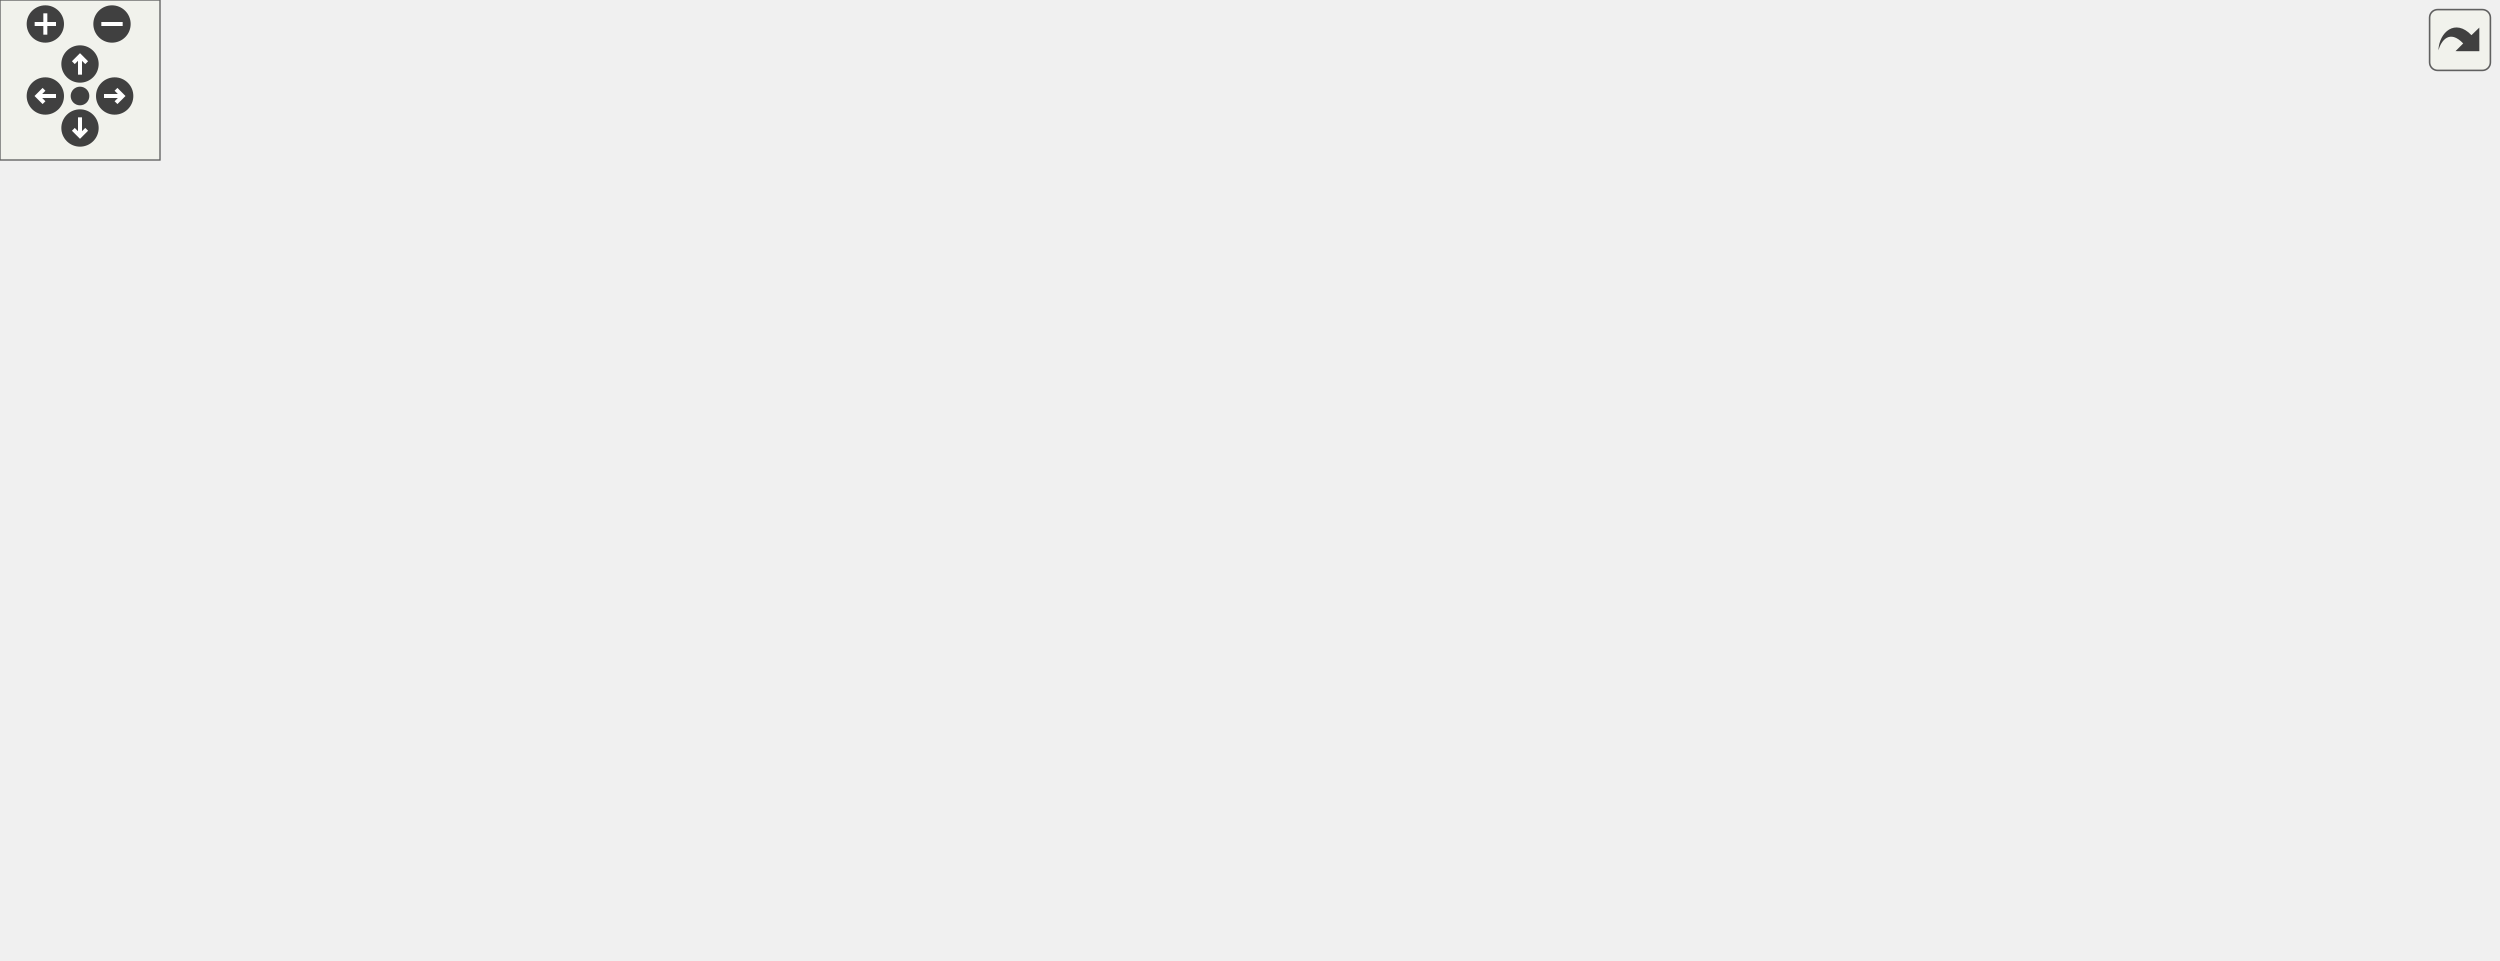
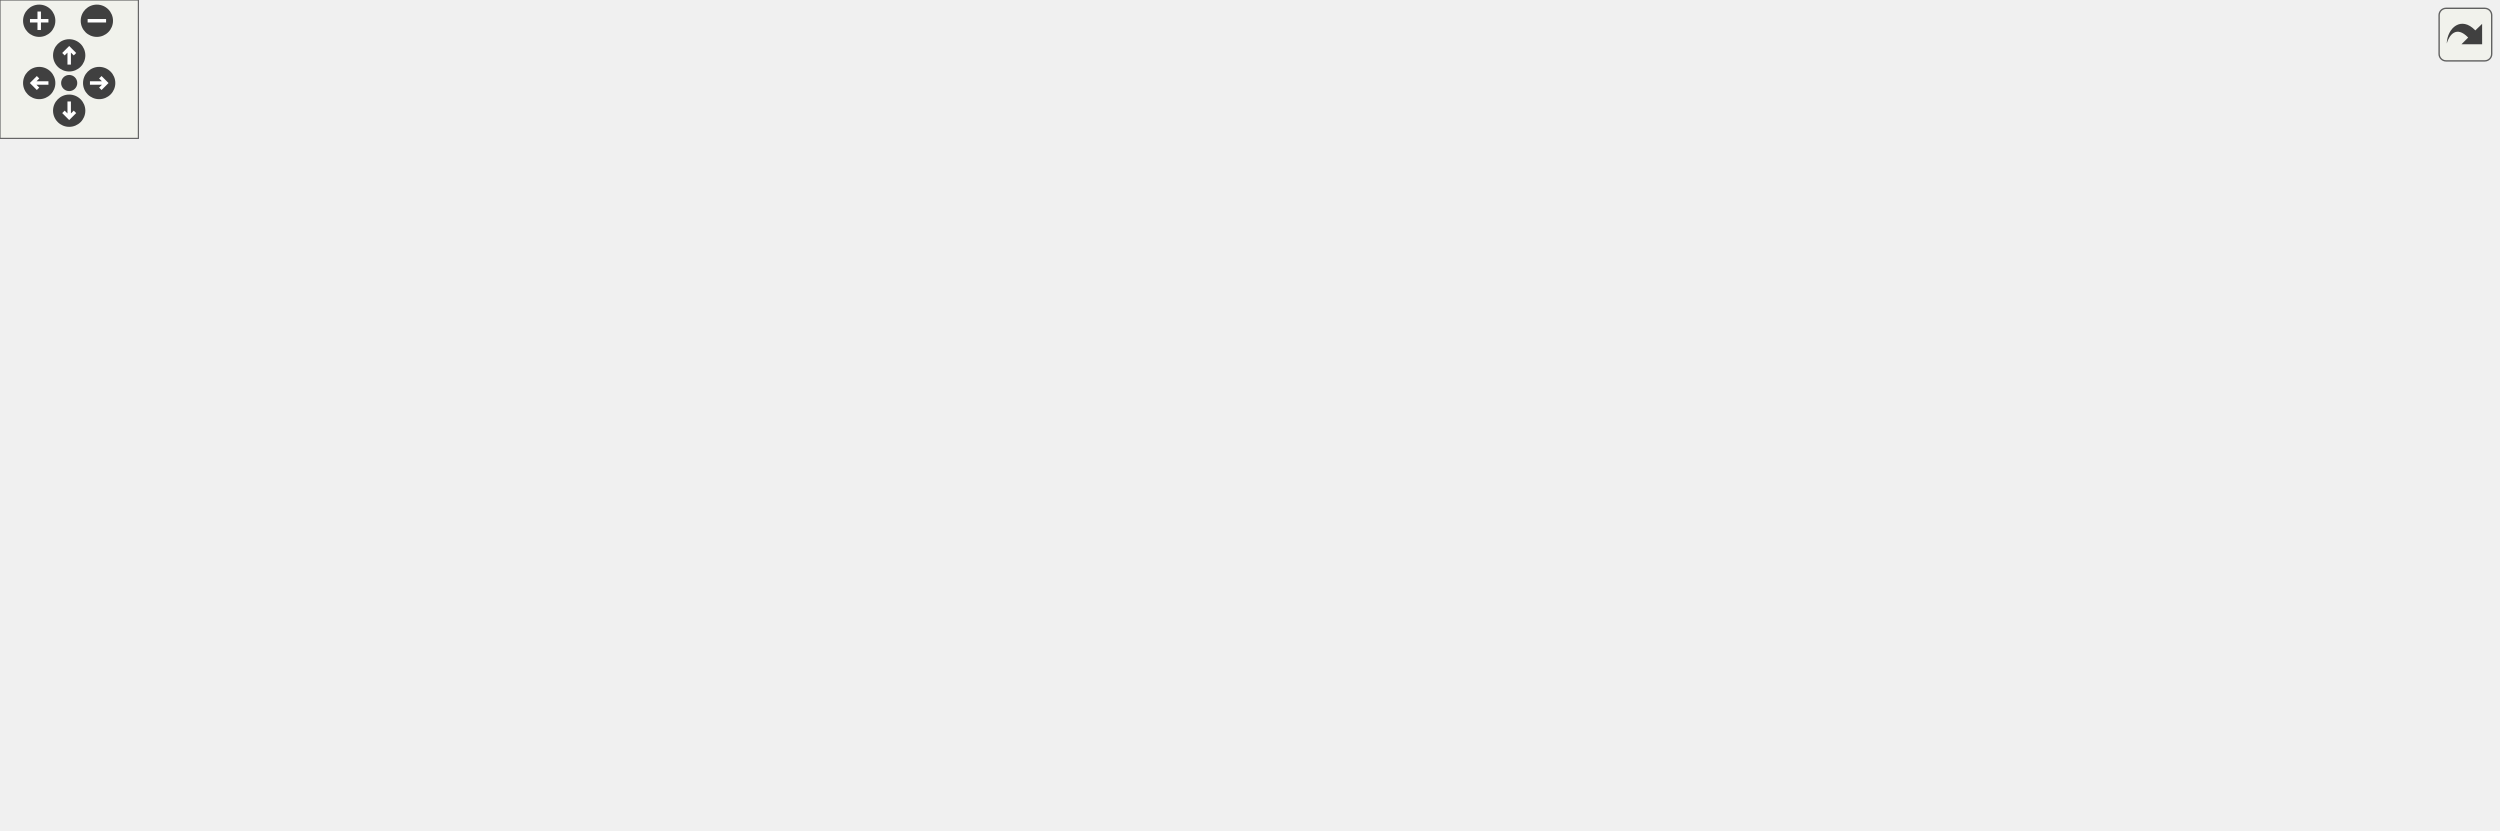
<svg xmlns="http://www.w3.org/2000/svg" xmlns:xlink="http://www.w3.org/1999/xlink" id="main" version="1.1" xml:space="preserve">
  <style type="text/css">
.edge:hover path { stroke: red; }
.edge:hover polygon { stroke: red; fill: red; }
</style>
  <defs>
    <circle id="rim" cx="0" cy="0" r="7" />
    <circle id="rim2" cx="0" cy="0" r="3.5" />
    <g id="zoomPlus">
      <use xlink:href="#rim" fill="#404040">
        <set attributeName="fill" to="#808080" begin="zoomplus.mouseover" end="zoomplus.mouseout" />
      </use>
      <path d="M-4,0h8M0,-4v8" fill="none" stroke="white" stroke-width="1.5" pointer-events="none" />
    </g>
    <g id="zoomMin">
      <use xlink:href="#rim" fill="#404040">
        <set attributeName="fill" to="#808080" begin="zoomminus.mouseover" end="zoomminus.mouseout" />
      </use>
      <path d="M-4,0h8" fill="none" stroke="white" stroke-width="1.5" pointer-events="none" />
    </g>
    <g id="dirArrow">
      <path fill="none" stroke="white" stroke-width="1.5" d="M0,-3.0v7 M-2.5,-0.5L0,-3.0L2.5,-0.5" />
    </g>
    <g id="resetDef">
      <use xlink:href="#rim2" fill="#404040">
        <set attributeName="fill" to="#808080" begin="reset.mouseover" end="reset.mouseout" />
      </use>
    </g>
  </defs>
  <svg id="graph" class="graph">
    <g id="viewport">
      <g id="node1" class="node">
-         <polygon fill="#bfbfbf" stroke="black" points="515.5,-280.5 515.5,-299.5 645.5,-299.5 645.5,-280.5 515.5,-280.5" />
-         <text text-anchor="middle" x="580.5" y="-287.5" font-family="Helvetica,sans-Serif" font-size="10.00">src/user/auth_system.hpp</text>
+         <polygon fill="#bfbfbf" stroke="black" points="570,-280.5 570,-299.5 700,-299.5 700,-280.5 570,-280.5" />
+         <text text-anchor="middle" x="635" y="-287.5" font-family="Helvetica,sans-Serif" font-size="10.00">src/user/auth_system.hpp</text>
      </g>
      <g id="node2" class="node">
        <g id="a_node2">
          <a xlink:href="connection_8hpp.html" target="_top" xlink:title="src/network/connection.hpp">
-             <polygon fill="none" stroke="black" points="512,-224.5 512,-243.5 649,-243.5 649,-224.5 512,-224.5" />
-             <text text-anchor="middle" x="580.5" y="-231.5" font-family="Helvetica,sans-Serif" font-size="10.00">src/network/connection.hpp</text>
+             <polygon fill="none" stroke="black" points="566.5,-224.5 566.5,-243.5 703.5,-243.5 703.5,-224.5 566.5,-224.5" />
+             <text text-anchor="middle" x="635" y="-231.5" font-family="Helvetica,sans-Serif" font-size="10.00">src/network/connection.hpp</text>
          </a>
        </g>
      </g>
      <g id="edge1" class="edge">
-         <path fill="none" stroke="midnightblue" d="M580.5,-269.805C580.5,-260.91 580.5,-250.78 580.5,-243.751" />
-         <polygon fill="midnightblue" stroke="midnightblue" points="577,-270.083 580.5,-280.083 584,-270.083 577,-270.083" />
+         <path fill="none" stroke="midnightblue" d="M635,-269.805C635,-260.91 635,-250.78 635,-243.751" />
+         <polygon fill="midnightblue" stroke="midnightblue" points="631.5,-270.083 635,-280.083 638.5,-270.083 631.5,-270.083" />
      </g>
      <g id="node3" class="node">
        <g id="a_node3">
          <a xlink:href="melanobot_8hpp.html" target="_top" xlink:title="src/melanobot.hpp">
-             <polygon fill="none" stroke="black" points="494,-168.5 494,-187.5 591,-187.5 591,-168.5 494,-168.5" />
-             <text text-anchor="middle" x="542.5" y="-175.5" font-family="Helvetica,sans-Serif" font-size="10.00">src/melanobot.hpp</text>
+             <polygon fill="none" stroke="black" points="548.5,-168.5 548.5,-187.5 645.5,-187.5 645.5,-168.5 548.5,-168.5" />
+             <text text-anchor="middle" x="597" y="-175.5" font-family="Helvetica,sans-Serif" font-size="10.00">src/melanobot.hpp</text>
          </a>
        </g>
      </g>
      <g id="edge2" class="edge">
-         <path fill="none" stroke="midnightblue" d="M568.435,-215.855C561.855,-206.505 553.989,-195.327 548.658,-187.751" />
-         <polygon fill="midnightblue" stroke="midnightblue" points="565.608,-217.919 574.225,-224.083 571.332,-213.891 565.608,-217.919" />
+         <path fill="none" stroke="midnightblue" d="M622.935,-215.855C616.355,-206.505 608.489,-195.327 603.158,-187.751" />
+         <polygon fill="midnightblue" stroke="midnightblue" points="620.108,-217.919 628.725,-224.083 625.832,-213.891 620.108,-217.919" />
      </g>
      <g id="node5" class="node">
        <g id="a_node5">
          <a xlink:href="handler_8hpp.html" target="_top" xlink:title="src/handler/handler.hpp">
-             <polygon fill="none" stroke="black" points="350.5,-112.5 350.5,-131.5 468.5,-131.5 468.5,-112.5 350.5,-112.5" />
-             <text text-anchor="middle" x="409.5" y="-119.5" font-family="Helvetica,sans-Serif" font-size="10.00">src/handler/handler.hpp</text>
-           </a>
-         </g>
-       </g>
-       <g id="edge15" class="edge">
-         <path fill="none" stroke="midnightblue" d="M548.599,-220.667C529.341,-212.594 504.702,-201.127 484.5,-188 458.204,-170.914 431.39,-145.269 418.086,-131.871" />
-         <polygon fill="midnightblue" stroke="midnightblue" points="547.272,-223.905 557.852,-224.46 549.927,-217.428 547.272,-223.905" />
-       </g>
-       <g id="node11" class="node">
-         <g id="a_node11">
+             <polygon fill="none" stroke="black" points="392,-112.5 392,-131.5 510,-131.5 510,-112.5 392,-112.5" />
+             <text text-anchor="middle" x="451" y="-119.5" font-family="Helvetica,sans-Serif" font-size="10.00">src/handler/handler.hpp</text>
+           </a>
+         </g>
+       </g>
+       <g id="edge17" class="edge">
+         <path fill="none" stroke="midnightblue" d="M604.573,-220.58C585.293,-212.265 560.104,-200.572 539,-188 509.139,-170.211 477.002,-144.64 461.102,-131.502" />
+         <polygon fill="midnightblue" stroke="midnightblue" points="603.219,-223.807 613.791,-224.492 605.954,-217.363 603.219,-223.807" />
+       </g>
+       <g id="node12" class="node">
+         <g id="a_node12">
          <a xlink:href="irc__connection_8hpp.html" target="_top" xlink:title="src/network/irc_connection.hpp">
-             <polygon fill="none" stroke="black" points="636.5,-112.5 636.5,-131.5 788.5,-131.5 788.5,-112.5 636.5,-112.5" />
-             <text text-anchor="middle" x="712.5" y="-119.5" font-family="Helvetica,sans-Serif" font-size="10.00">src/network/irc_connection.hpp</text>
-           </a>
-         </g>
-       </g>
-       <g id="edge16" class="edge">
-         <path fill="none" stroke="midnightblue" d="M593.285,-216.066C604.308,-202.151 621.147,-182.448 638.5,-168 656.411,-153.088 679.76,-139.737 695.397,-131.523" />
-         <polygon fill="midnightblue" stroke="midnightblue" points="590.294,-214.213 586.935,-224.261 595.827,-218.501 590.294,-214.213" />
-       </g>
-       <g id="node15" class="node">
-         <g id="a_node15">
+             <polygon fill="none" stroke="black" points="658,-112.5 658,-131.5 810,-131.5 810,-112.5 658,-112.5" />
+             <text text-anchor="middle" x="734" y="-119.5" font-family="Helvetica,sans-Serif" font-size="10.00">src/network/irc_connection.hpp</text>
+           </a>
+         </g>
+       </g>
+       <g id="edge18" class="edge">
+         <path fill="none" stroke="midnightblue" d="M649.729,-216.398C661.424,-203.239 678.212,-184.401 693,-168 704.465,-155.284 717.838,-140.641 726.113,-131.603" />
+         <polygon fill="midnightblue" stroke="midnightblue" points="646.875,-214.341 642.851,-224.143 652.109,-218.99 646.875,-214.341" />
+       </g>
+       <g id="node16" class="node">
+         <g id="a_node16">
          <a xlink:href="irc__buffer_8hpp.html" target="_top" xlink:title="src/network/irc_buffer.hpp">
-             <polygon fill="none" stroke="black" points="647.5,-168.5 647.5,-187.5 777.5,-187.5 777.5,-168.5 647.5,-168.5" />
-             <text text-anchor="middle" x="712.5" y="-175.5" font-family="Helvetica,sans-Serif" font-size="10.00">src/network/irc_buffer.hpp</text>
-           </a>
-         </g>
-       </g>
-       <g id="edge17" class="edge">
-         <path fill="none" stroke="midnightblue" d="M610.719,-220.638C635.49,-210.504 669.9,-196.427 691.682,-187.516" />
-         <polygon fill="midnightblue" stroke="midnightblue" points="609.346,-217.418 601.416,-224.444 611.997,-223.897 609.346,-217.418" />
+             <polygon fill="none" stroke="black" points="702,-168.5 702,-187.5 832,-187.5 832,-168.5 702,-168.5" />
+             <text text-anchor="middle" x="767" y="-175.5" font-family="Helvetica,sans-Serif" font-size="10.00">src/network/irc_buffer.hpp</text>
+           </a>
+         </g>
+       </g>
+       <g id="edge19" class="edge">
+         <path fill="none" stroke="midnightblue" d="M665.219,-220.638C689.99,-210.504 724.4,-196.427 746.182,-187.516" />
+         <polygon fill="midnightblue" stroke="midnightblue" points="663.846,-217.418 655.916,-224.444 666.497,-223.897 663.846,-217.418" />
      </g>
      <g id="node4" class="node">
        <g id="a_node4">
          <a xlink:href="melanobot_8cpp.html" target="_top" xlink:title="src/melanobot.cpp">
-             <polygon fill="none" stroke="black" points="521,-56.5 521,-75.5 618,-75.5 618,-56.5 521,-56.5" />
-             <text text-anchor="middle" x="569.5" y="-63.5" font-family="Helvetica,sans-Serif" font-size="10.00">src/melanobot.cpp</text>
+             <polygon fill="none" stroke="black" points="521.5,-56.5 521.5,-75.5 618.5,-75.5 618.5,-56.5 521.5,-56.5" />
+             <text text-anchor="middle" x="570" y="-63.5" font-family="Helvetica,sans-Serif" font-size="10.00">src/melanobot.cpp</text>
          </a>
        </g>
      </g>
      <g id="edge3" class="edge">
-         <path fill="none" stroke="midnightblue" d="M555.155,-159.882C560.346,-151.845 565.77,-141.876 568.5,-132 573.912,-112.419 572.208,-88.239 570.719,-75.608" />
-         <polygon fill="midnightblue" stroke="midnightblue" points="552.141,-158.087 549.344,-168.306 557.903,-162.062 552.141,-158.087" />
+         <path fill="none" stroke="midnightblue" d="M605.889,-158.907C611.17,-145.611 615.809,-127.278 610,-112 604.279,-96.954 590.966,-83.725 581.266,-75.573" />
+         <polygon fill="midnightblue" stroke="midnightblue" points="602.562,-157.775 601.703,-168.335 608.96,-160.615 602.562,-157.775" />
      </g>
      <g id="edge4" class="edge">
-         <path fill="none" stroke="midnightblue" d="M512.052,-164.638C487.093,-154.504 452.423,-140.427 430.476,-131.516" />
-         <polygon fill="midnightblue" stroke="midnightblue" points="510.844,-167.924 521.426,-168.444 513.477,-161.439 510.844,-167.924" />
-       </g>
-       <g id="edge11" class="edge">
-         <path fill="none" stroke="midnightblue" d="M579.319,-165.304C611.352,-155.129 657.015,-140.625 685.689,-131.516" />
-         <polygon fill="midnightblue" stroke="midnightblue" points="577.908,-162.08 569.437,-168.444 580.027,-168.752 577.908,-162.08" />
-       </g>
-       <g id="node14" class="node">
-         <g id="a_node14">
+         <path fill="none" stroke="midnightblue" d="M564.301,-164.906C536.852,-154.754 498.332,-140.506 474.026,-131.516" />
+         <polygon fill="midnightblue" stroke="midnightblue" points="563.273,-168.257 573.866,-168.444 565.701,-161.692 563.273,-168.257" />
+       </g>
+       <g id="edge12" class="edge">
+         <path fill="none" stroke="midnightblue" d="M628.023,-164.772C653.757,-154.629 689.686,-140.467 712.394,-131.516" />
+         <polygon fill="midnightblue" stroke="midnightblue" points="626.728,-161.52 618.708,-168.444 629.295,-168.033 626.728,-161.52" />
+       </g>
+       <g id="node15" class="node">
+         <g id="a_node15">
          <a xlink:href="main_8cpp.html" target="_top" xlink:title="src/main.cpp">
-             <polygon fill="none" stroke="black" points="487,-112.5 487,-131.5 560,-131.5 560,-112.5 487,-112.5" />
-             <text text-anchor="middle" x="523.5" y="-119.5" font-family="Helvetica,sans-Serif" font-size="10.00">src/main.cpp</text>
-           </a>
-         </g>
-       </g>
-       <g id="edge14" class="edge">
-         <path fill="none" stroke="midnightblue" d="M535.954,-158.396C532.776,-149.362 529.107,-138.936 526.579,-131.751" />
-         <polygon fill="midnightblue" stroke="midnightblue" points="532.742,-159.812 539.363,-168.083 539.345,-157.488 532.742,-159.812" />
+             <polygon fill="none" stroke="black" points="528.5,-112.5 528.5,-131.5 601.5,-131.5 601.5,-112.5 528.5,-112.5" />
+             <text text-anchor="middle" x="565" y="-119.5" font-family="Helvetica,sans-Serif" font-size="10.00">src/main.cpp</text>
+           </a>
+         </g>
+       </g>
+       <g id="edge16" class="edge">
+         <path fill="none" stroke="midnightblue" d="M586.496,-159.275C581.027,-150.045 574.582,-139.17 570.186,-131.751" />
+         <polygon fill="midnightblue" stroke="midnightblue" points="583.607,-161.264 591.716,-168.083 589.629,-157.696 583.607,-161.264" />
      </g>
      <g id="edge5" class="edge">
-         <path fill="none" stroke="midnightblue" d="M444.546,-109.172C474.674,-99.004 517.396,-84.585 544.266,-75.516" />
-         <polygon fill="midnightblue" stroke="midnightblue" points="443.208,-105.929 434.852,-112.444 445.447,-112.562 443.208,-105.929" />
+         <path fill="none" stroke="midnightblue" d="M479.137,-108.232C501.396,-98.131 531.856,-84.309 551.232,-75.516" />
+         <polygon fill="midnightblue" stroke="midnightblue" points="477.516,-105.124 469.856,-112.444 480.409,-111.498 477.516,-105.124" />
      </g>
      <g id="node6" class="node">
        <g id="a_node6">
          <a xlink:href="ctcp_8cpp.html" target="_top" xlink:title="src/handler/ctcp.cpp">
-             <polygon fill="none" stroke="black" points="260,-56.5 260,-75.5 365,-75.5 365,-56.5 260,-56.5" />
-             <text text-anchor="middle" x="312.5" y="-63.5" font-family="Helvetica,sans-Serif" font-size="10.00">src/handler/ctcp.cpp</text>
+             <polygon fill="none" stroke="black" points="136.5,-56.5 136.5,-75.5 241.5,-75.5 241.5,-56.5 136.5,-56.5" />
+             <text text-anchor="middle" x="189" y="-63.5" font-family="Helvetica,sans-Serif" font-size="10.00">src/handler/ctcp.cpp</text>
          </a>
        </g>
      </g>
      <g id="edge6" class="edge">
-         <path fill="none" stroke="midnightblue" d="M385.165,-107.453C367.257,-97.484 343.446,-84.228 328.046,-75.654" />
-         <polygon fill="midnightblue" stroke="midnightblue" points="383.475,-110.518 393.915,-112.324 386.88,-104.402 383.475,-110.518" />
+         <path fill="none" stroke="midnightblue" d="M399.617,-110.41C350.102,-100.204 276.138,-84.96 230.32,-75.516" />
+         <polygon fill="midnightblue" stroke="midnightblue" points="398.985,-113.853 409.485,-112.444 400.398,-106.997 398.985,-113.853" />
      </g>
      <g id="node7" class="node">
        <g id="a_node7">
          <a xlink:href="web-api_8hpp.html" target="_top" xlink:title="src/handler/web-api.hpp">
-             <polygon fill="none" stroke="black" points="383.5,-56.5 383.5,-75.5 503.5,-75.5 503.5,-56.5 383.5,-56.5" />
-             <text text-anchor="middle" x="443.5" y="-63.5" font-family="Helvetica,sans-Serif" font-size="10.00">src/handler/web-api.hpp</text>
+             <polygon fill="none" stroke="black" points="260,-56.5 260,-75.5 380,-75.5 380,-56.5 260,-56.5" />
+             <text text-anchor="middle" x="320" y="-63.5" font-family="Helvetica,sans-Serif" font-size="10.00">src/handler/web-api.hpp</text>
          </a>
        </g>
      </g>
      <g id="edge7" class="edge">
-         <path fill="none" stroke="midnightblue" d="M420.477,-103.566C426.327,-94.275 433.27,-83.248 437.99,-75.751" />
-         <polygon fill="midnightblue" stroke="midnightblue" points="417.481,-101.756 415.114,-112.083 423.404,-105.486 417.481,-101.756" />
+         <path fill="none" stroke="midnightblue" d="M420.683,-108.503C396.124,-98.379 362.182,-84.388 340.66,-75.516" />
+         <polygon fill="midnightblue" stroke="midnightblue" points="419.663,-111.868 430.243,-112.444 422.331,-105.397 419.663,-111.868" />
      </g>
      <g id="node9" class="node">
        <g id="a_node9">
-           <a xlink:href="core_8cpp.html" target="_top" xlink:title="This file defines handlers which are essential for proper usage of the bot. ">
-             <polygon fill="none" stroke="black" points="0,-56.5 0,-75.5 105,-75.5 105,-56.5 0,-56.5" />
-             <text text-anchor="middle" x="52.5" y="-63.5" font-family="Helvetica,sans-Serif" font-size="10.00">src/handler/core.cpp</text>
+           <a xlink:href="irc__whois_8cpp.html" target="_top" xlink:title="src/handler/irc_whois.cpp">
+             <polygon fill="none" stroke="black" points="637,-56.5 637,-75.5 765,-75.5 765,-56.5 637,-56.5" />
+             <text text-anchor="middle" x="701" y="-63.5" font-family="Helvetica,sans-Serif" font-size="10.00">src/handler/irc_whois.cpp</text>
          </a>
        </g>
      </g>
      <g id="edge9" class="edge">
-         <path fill="none" stroke="midnightblue" d="M342.639,-110.887C273.834,-100.479 168.056,-84.479 105.024,-74.945" />
-         <polygon fill="midnightblue" stroke="midnightblue" points="342.521,-114.409 352.932,-112.444 343.568,-107.487 342.521,-114.409" />
+         <path fill="none" stroke="midnightblue" d="M500.623,-110.281C547.866,-100.077 618.036,-84.92 661.572,-75.516" />
+         <polygon fill="midnightblue" stroke="midnightblue" points="499.649,-106.911 490.613,-112.444 501.127,-113.753 499.649,-106.911" />
      </g>
      <g id="node10" class="node">
        <g id="a_node10">
+           <a xlink:href="core_8cpp.html" target="_top" xlink:title="This file defines handlers which are essential for proper usage of the bot. ">
+             <polygon fill="none" stroke="black" points="398.5,-56.5 398.5,-75.5 503.5,-75.5 503.5,-56.5 398.5,-56.5" />
+             <text text-anchor="middle" x="451" y="-63.5" font-family="Helvetica,sans-Serif" font-size="10.00">src/handler/core.cpp</text>
+           </a>
+         </g>
+       </g>
+       <g id="edge10" class="edge">
+         <path fill="none" stroke="midnightblue" d="M451,-101.805C451,-92.91 451,-82.78 451,-75.751" />
+         <polygon fill="midnightblue" stroke="midnightblue" points="447.5,-102.083 451,-112.083 454.5,-102.083 447.5,-102.083" />
+       </g>
+       <g id="node11" class="node">
+         <g id="a_node11">
          <a xlink:href="handler_8cpp.html" target="_top" xlink:title="src/handler/handler.cpp">
-             <polygon fill="none" stroke="black" points="123.5,-56.5 123.5,-75.5 241.5,-75.5 241.5,-56.5 123.5,-56.5" />
-             <text text-anchor="middle" x="182.5" y="-63.5" font-family="Helvetica,sans-Serif" font-size="10.00">src/handler/handler.cpp</text>
-           </a>
-         </g>
-       </g>
-       <g id="edge10" class="edge">
-         <path fill="none" stroke="midnightblue" d="M363.631,-110.088C320.745,-99.886 257.583,-84.861 218.301,-75.516" />
-         <polygon fill="midnightblue" stroke="midnightblue" points="362.993,-113.534 373.531,-112.444 364.613,-106.724 362.993,-113.534" />
+             <polygon fill="none" stroke="black" points="0,-56.5 0,-75.5 118,-75.5 118,-56.5 0,-56.5" />
+             <text text-anchor="middle" x="59" y="-63.5" font-family="Helvetica,sans-Serif" font-size="10.00">src/handler/handler.cpp</text>
+           </a>
+         </g>
+       </g>
+       <g id="edge11" class="edge">
+         <path fill="none" stroke="midnightblue" d="M381.626,-111.443C306.799,-101.136 188.919,-84.897 118.271,-75.165" />
+         <polygon fill="midnightblue" stroke="midnightblue" points="381.505,-114.96 391.889,-112.857 382.46,-108.025 381.505,-114.96" />
      </g>
      <g id="node8" class="node">
        <g id="a_node8">
          <a xlink:href="web-api_8cpp.html" target="_top" xlink:title="src/handler/web-api.cpp">
-             <polygon fill="none" stroke="black" points="383.5,-0.5 383.5,-19.5 503.5,-19.5 503.5,-0.5 383.5,-0.5" />
-             <text text-anchor="middle" x="443.5" y="-7.5" font-family="Helvetica,sans-Serif" font-size="10.00">src/handler/web-api.cpp</text>
+             <polygon fill="none" stroke="black" points="260,-0.5 260,-19.5 380,-19.5 380,-0.5 260,-0.5" />
+             <text text-anchor="middle" x="320" y="-7.5" font-family="Helvetica,sans-Serif" font-size="10.00">src/handler/web-api.cpp</text>
          </a>
        </g>
      </g>
      <g id="edge8" class="edge">
-         <path fill="none" stroke="midnightblue" d="M443.5,-45.804C443.5,-36.91 443.5,-26.78 443.5,-19.751" />
-         <polygon fill="midnightblue" stroke="midnightblue" points="440,-46.083 443.5,-56.083 447,-46.083 440,-46.083" />
-       </g>
-       <g id="node12" class="node">
-         <g id="a_node12">
-           <a xlink:href="irc__connection_8cpp.html" target="_top" xlink:title="src/network/irc_connection.cpp">
-             <polygon fill="none" stroke="black" points="636.5,-56.5 636.5,-75.5 788.5,-75.5 788.5,-56.5 636.5,-56.5" />
-             <text text-anchor="middle" x="712.5" y="-63.5" font-family="Helvetica,sans-Serif" font-size="10.00">src/network/irc_connection.cpp</text>
-           </a>
-         </g>
-       </g>
-       <g id="edge12" class="edge">
-         <path fill="none" stroke="midnightblue" d="M712.5,-101.805C712.5,-92.91 712.5,-82.78 712.5,-75.751" />
-         <polygon fill="midnightblue" stroke="midnightblue" points="709,-102.083 712.5,-112.083 716,-102.083 709,-102.083" />
+         <path fill="none" stroke="midnightblue" d="M320,-45.804C320,-36.91 320,-26.78 320,-19.751" />
+         <polygon fill="midnightblue" stroke="midnightblue" points="316.5,-46.083 320,-56.083 323.5,-46.083 316.5,-46.083" />
+       </g>
+       <g id="edge13" class="edge">
+         <path fill="none" stroke="midnightblue" d="M723.168,-103.275C717.528,-94.045 710.882,-83.17 706.348,-75.751" />
+         <polygon fill="midnightblue" stroke="midnightblue" points="720.35,-105.375 728.551,-112.083 726.323,-101.725 720.35,-105.375" />
      </g>
      <g id="node13" class="node">
        <g id="a_node13">
+           <a xlink:href="irc__connection_8cpp.html" target="_top" xlink:title="src/network/irc_connection.cpp">
+             <polygon fill="none" stroke="black" points="783,-56.5 783,-75.5 935,-75.5 935,-56.5 783,-56.5" />
+             <text text-anchor="middle" x="859" y="-63.5" font-family="Helvetica,sans-Serif" font-size="10.00">src/network/irc_connection.cpp</text>
+           </a>
+         </g>
+       </g>
+       <g id="edge14" class="edge">
+         <path fill="none" stroke="midnightblue" d="M763.241,-108.368C786.65,-98.255 818.841,-84.349 839.286,-75.516" />
+         <polygon fill="midnightblue" stroke="midnightblue" points="761.599,-105.265 753.807,-112.444 764.375,-111.691 761.599,-105.265" />
+       </g>
+       <g id="node14" class="node">
+         <g id="a_node14">
          <a xlink:href="irc__buffer_8cpp.html" target="_top" xlink:title="src/network/irc_buffer.cpp">
-             <polygon fill="none" stroke="black" points="806.5,-56.5 806.5,-75.5 936.5,-75.5 936.5,-56.5 806.5,-56.5" />
-             <text text-anchor="middle" x="871.5" y="-63.5" font-family="Helvetica,sans-Serif" font-size="10.00">src/network/irc_buffer.cpp</text>
-           </a>
-         </g>
-       </g>
-       <g id="edge13" class="edge">
-         <path fill="none" stroke="midnightblue" d="M747.327,-109.172C777.266,-99.004 819.721,-84.585 846.424,-75.516" />
-         <polygon fill="midnightblue" stroke="midnightblue" points="746.037,-105.914 737.694,-112.444 748.288,-112.542 746.037,-105.914" />
-       </g>
-       <g id="edge18" class="edge">
-         <path fill="none" stroke="midnightblue" d="M712.5,-157.805C712.5,-148.91 712.5,-138.78 712.5,-131.751" />
-         <polygon fill="midnightblue" stroke="midnightblue" points="709,-158.083 712.5,-168.083 716,-158.083 709,-158.083" />
-       </g>
-       <g id="edge19" class="edge">
-         <path fill="none" stroke="midnightblue" d="M741.187,-163.902C758.135,-155.661 779.691,-144.284 797.5,-132 823.118,-114.33 849.712,-88.931 862.947,-75.724" />
-         <polygon fill="midnightblue" stroke="midnightblue" points="739.324,-160.913 731.804,-168.376 742.337,-167.232 739.324,-160.913" />
+             <polygon fill="none" stroke="black" points="953,-56.5 953,-75.5 1083,-75.5 1083,-56.5 953,-56.5" />
+             <text text-anchor="middle" x="1018" y="-63.5" font-family="Helvetica,sans-Serif" font-size="10.00">src/network/irc_buffer.cpp</text>
+           </a>
+         </g>
+       </g>
+       <g id="edge15" class="edge">
+         <path fill="none" stroke="midnightblue" d="M789.027,-110.537C842.701,-100.332 923.338,-84.999 973.21,-75.516" />
+         <polygon fill="midnightblue" stroke="midnightblue" points="788.171,-107.137 779.001,-112.444 789.478,-114.014 788.171,-107.137" />
+       </g>
+       <g id="edge20" class="edge">
+         <path fill="none" stroke="midnightblue" d="M756.168,-159.275C750.528,-150.045 743.882,-139.17 739.348,-131.751" />
+         <polygon fill="midnightblue" stroke="midnightblue" points="753.35,-161.375 761.551,-168.083 759.323,-157.725 753.35,-161.375" />
+       </g>
+       <g id="edge21" class="edge">
+         <path fill="none" stroke="midnightblue" d="M795.968,-164.305C847.639,-141.66 954.403,-94.871 998.396,-75.591" />
+         <polygon fill="midnightblue" stroke="midnightblue" points="794.45,-161.149 786.696,-168.368 797.26,-167.56 794.45,-161.149" />
      </g>
    </g>
  </svg>
  <g id="navigator" transform="translate(0 0)" fill="#404254">
    <rect fill="#f2f5e9" fill-opacity="0.5" stroke="#606060" stroke-width=".5" x="0" y="0" width="60" height="60" />
    <use id="zoomplus" xlink:href="#zoomPlus" x="17" y="9" />
    <use id="zoomminus" xlink:href="#zoomMin" x="42" y="9" />
    <use id="reset" xlink:href="#resetDef" x="30" y="36" />
    <g id="arrowUp" xlink:href="#dirArrow" transform="translate(30 24)">
      <use xlink:href="#rim" fill="#404040">
        <set attributeName="fill" to="#808080" begin="arrowUp.mouseover" end="arrowUp.mouseout" />
      </use>
      <path fill="none" stroke="white" stroke-width="1.5" d="M0,-3.0v7 M-2.5,-0.5L0,-3.0L2.5,-0.5" />
    </g>
    <g id="arrowRight" xlink:href="#dirArrow" transform="rotate(90) translate(36 -43)">
      <use xlink:href="#rim" fill="#404040">
        <set attributeName="fill" to="#808080" begin="arrowRight.mouseover" end="arrowRight.mouseout" />
      </use>
      <path fill="none" stroke="white" stroke-width="1.5" d="M0,-3.0v7 M-2.5,-0.5L0,-3.0L2.5,-0.5" />
    </g>
    <g id="arrowDown" xlink:href="#dirArrow" transform="rotate(180) translate(-30 -48)">
      <use xlink:href="#rim" fill="#404040">
        <set attributeName="fill" to="#808080" begin="arrowDown.mouseover" end="arrowDown.mouseout" />
      </use>
      <path fill="none" stroke="white" stroke-width="1.5" d="M0,-3.0v7 M-2.5,-0.5L0,-3.0L2.5,-0.5" />
    </g>
    <g id="arrowLeft" xlink:href="#dirArrow" transform="rotate(270) translate(-36 17)">
      <use xlink:href="#rim" fill="#404040">
        <set attributeName="fill" to="#808080" begin="arrowLeft.mouseover" end="arrowLeft.mouseout" />
      </use>
      <path fill="none" stroke="white" stroke-width="1.5" d="M0,-3.0v7 M-2.5,-0.5L0,-3.0L2.5,-0.5" />
    </g>
  </g>
  <svg viewBox="0 0 15 15" width="100%" height="30px" preserveAspectRatio="xMaxYMin meet">
    <g id="arrow_out" transform="scale(0.3 0.3)">
      <a xlink:href="auth__system_8hpp__dep__incl_org.svg" target="_base">
        <rect id="button" ry="5" rx="5" y="6" x="6" height="38" width="38" fill="#f2f5e9" fill-opacity="0.5" stroke="#606060" stroke-width="1.0" />
        <path id="arrow" d="M 11.5,31.437 C 11.94,20.098 22.043,11.323 32.159,21.979 L 37.069,17.246 C 37.069,17.246 37.088,32 37.088,32 L 22.16,31.978 C 22.16,31.978 26.998,27.14 26.998,27.14 C 18.529,18.264 13.292,25.23 11.5,31.437 z" style="fill:#404040;" />
      </a>
    </g>
  </svg>
</svg>
